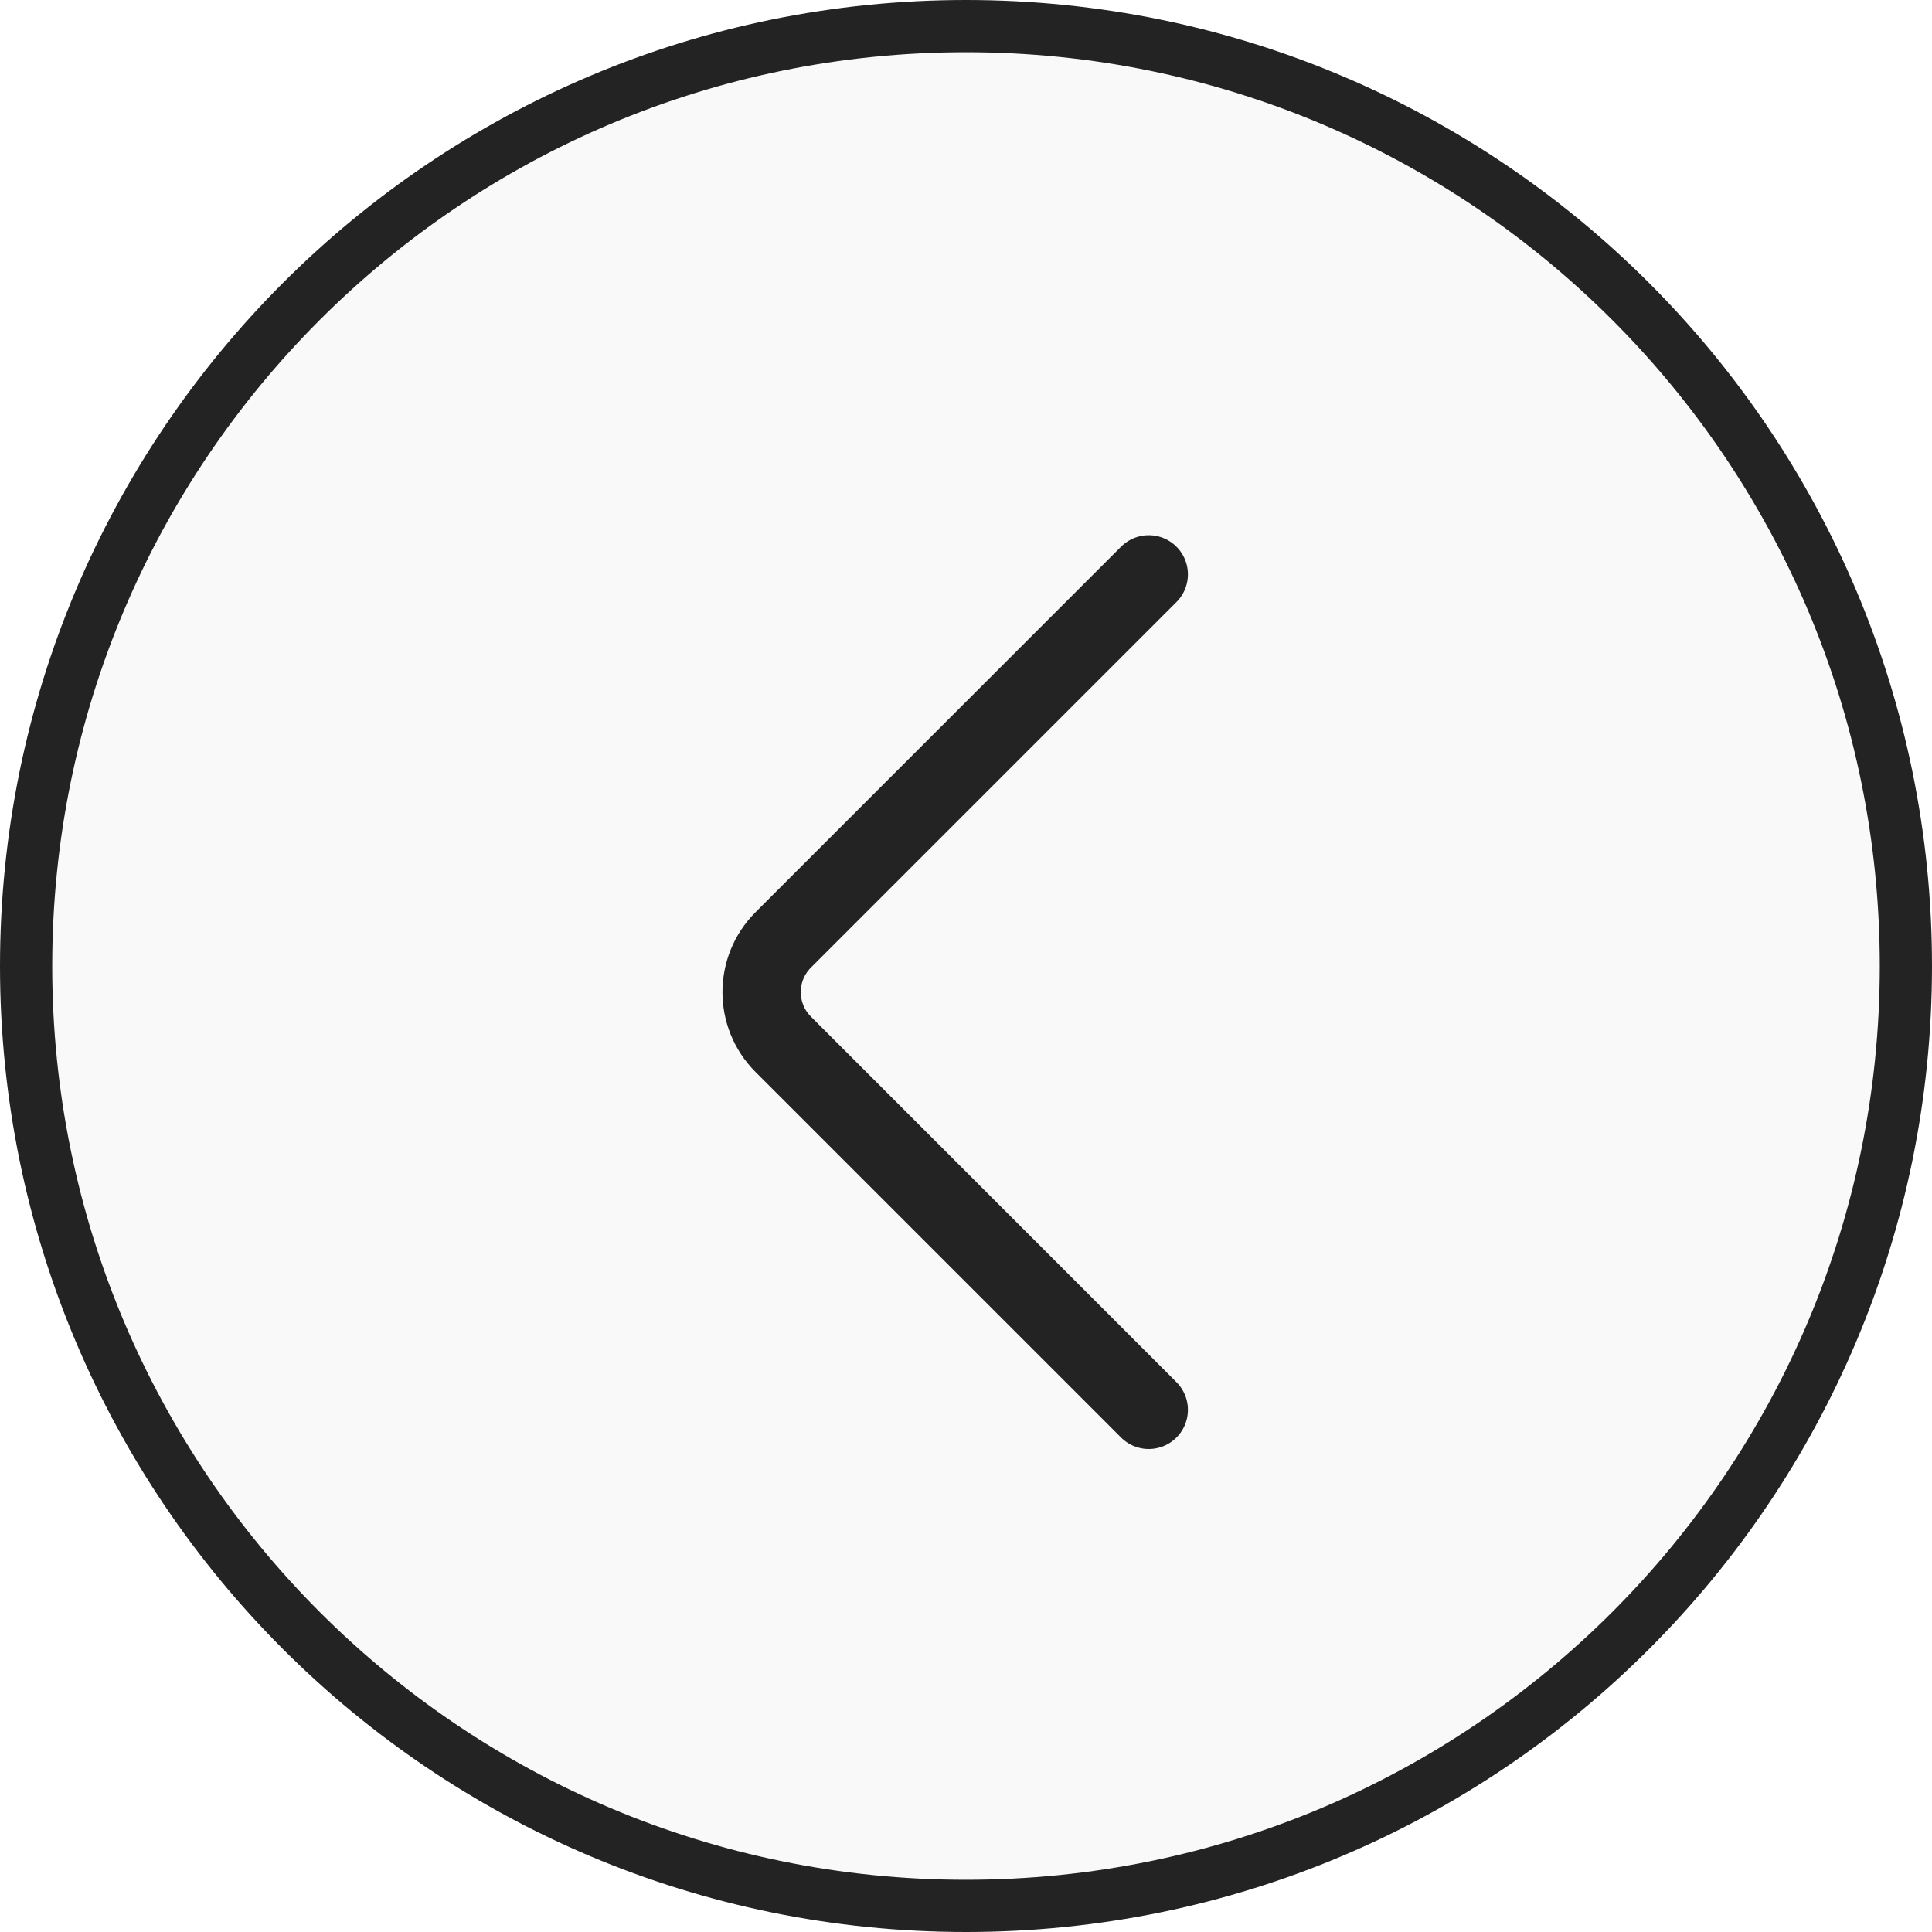
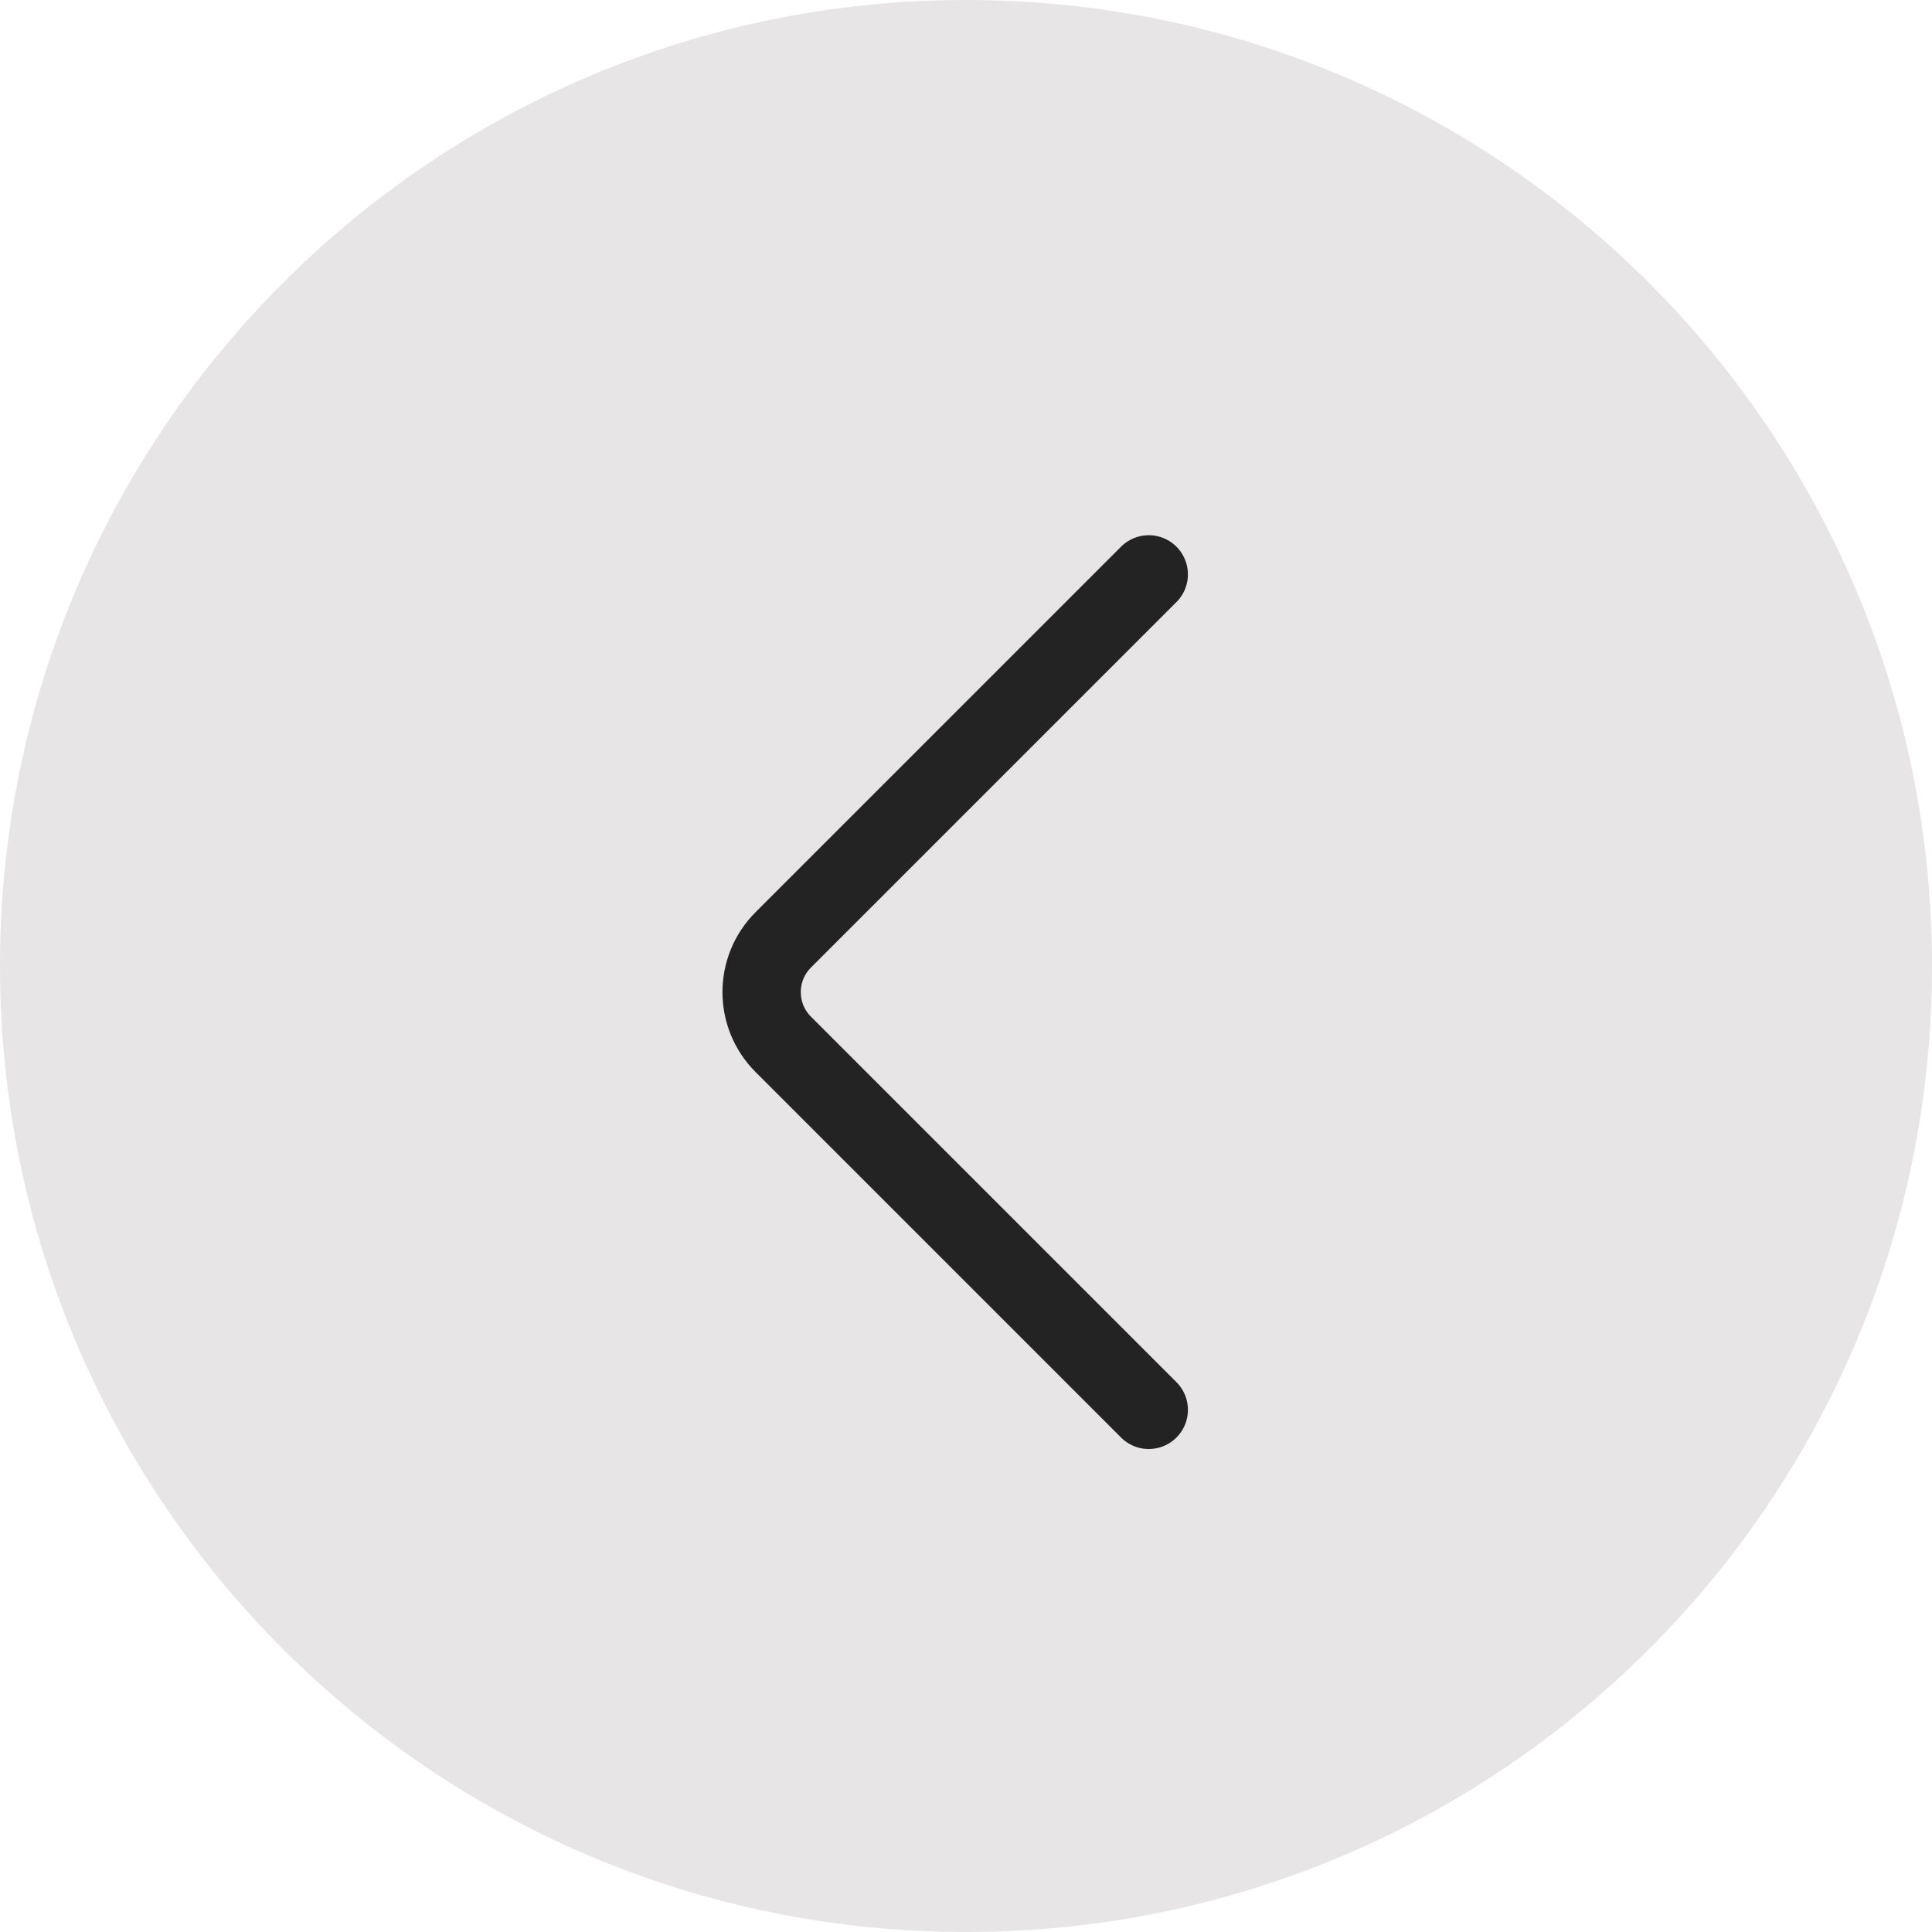
<svg xmlns="http://www.w3.org/2000/svg" width="37" height="37" viewBox="0 0 37 37" fill="none">
-   <circle cx="18.5" cy="18.5" r="18" transform="rotate(-180 18.5 18.5)" fill="#F9F9F9" stroke="#232323" />
+   <circle cx="18.5" cy="18.5" r="18.5" transform="rotate(-180 18.5 18.5)" fill="#E7E5E6" />
  <path d="M22 27L15 20C14.448 19.448 14.448 18.552 15 18L22 11" stroke="#232323" stroke-width="1.5" stroke-linecap="round" />
</svg>
